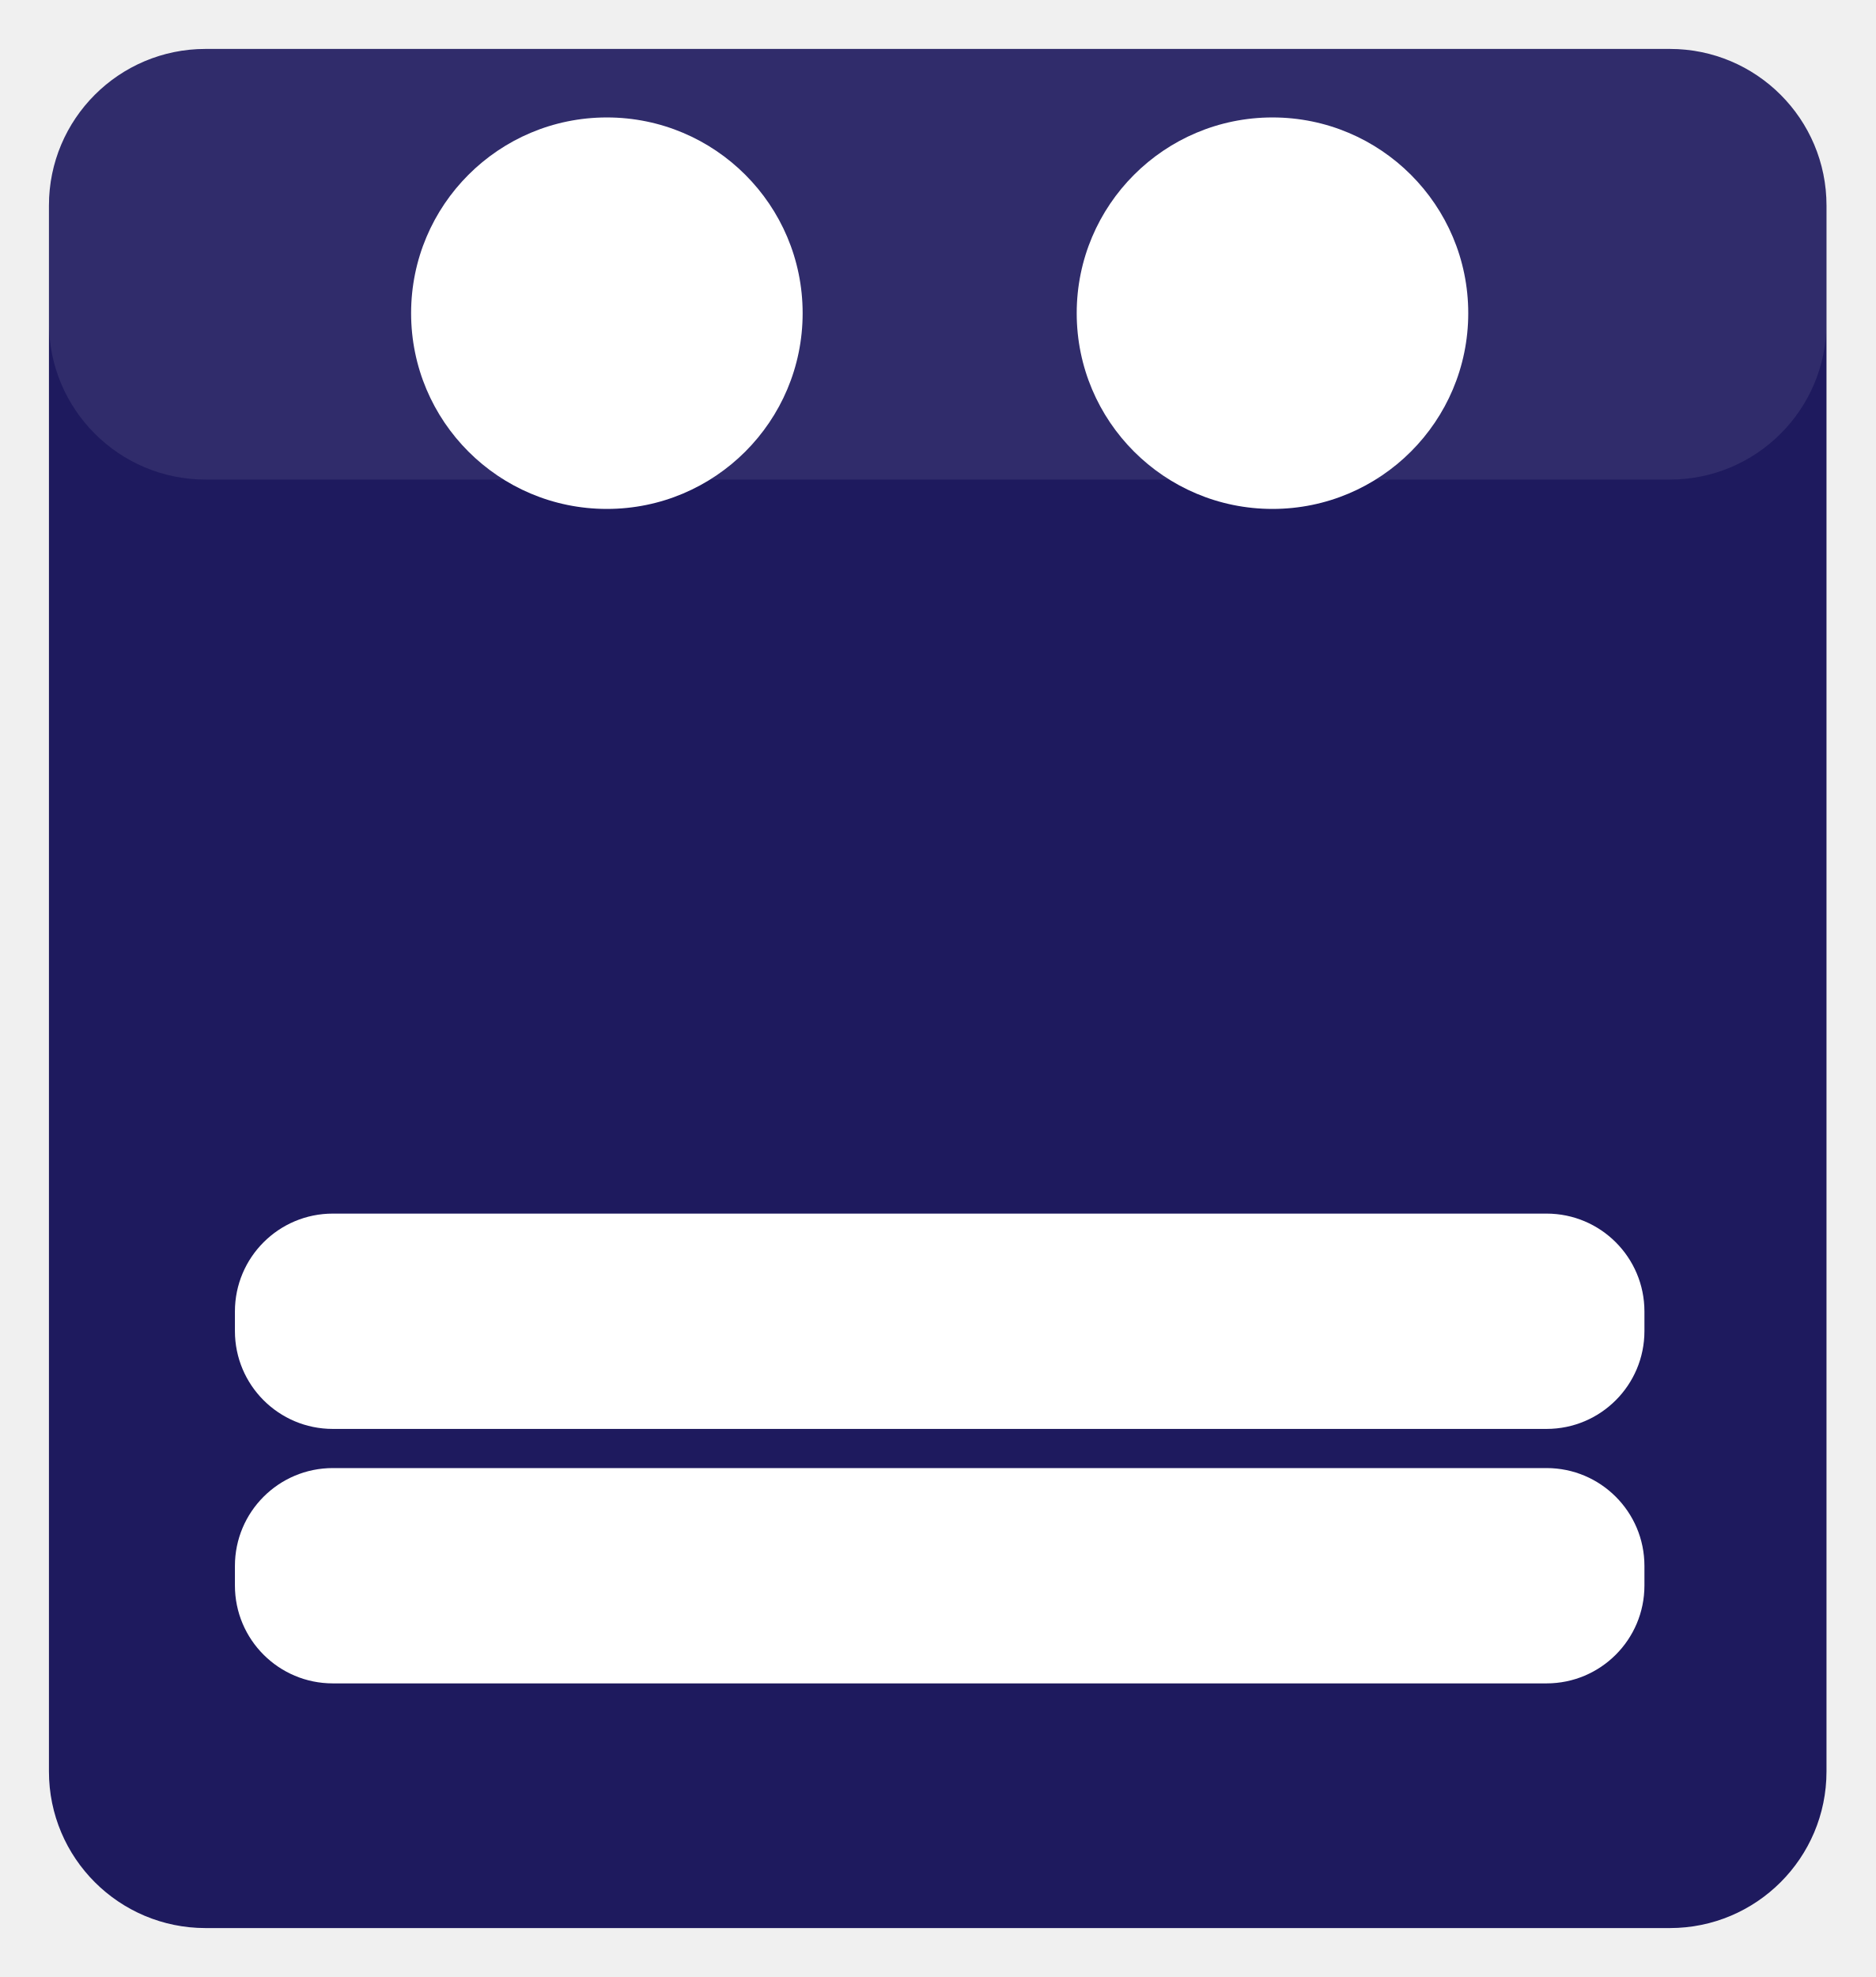
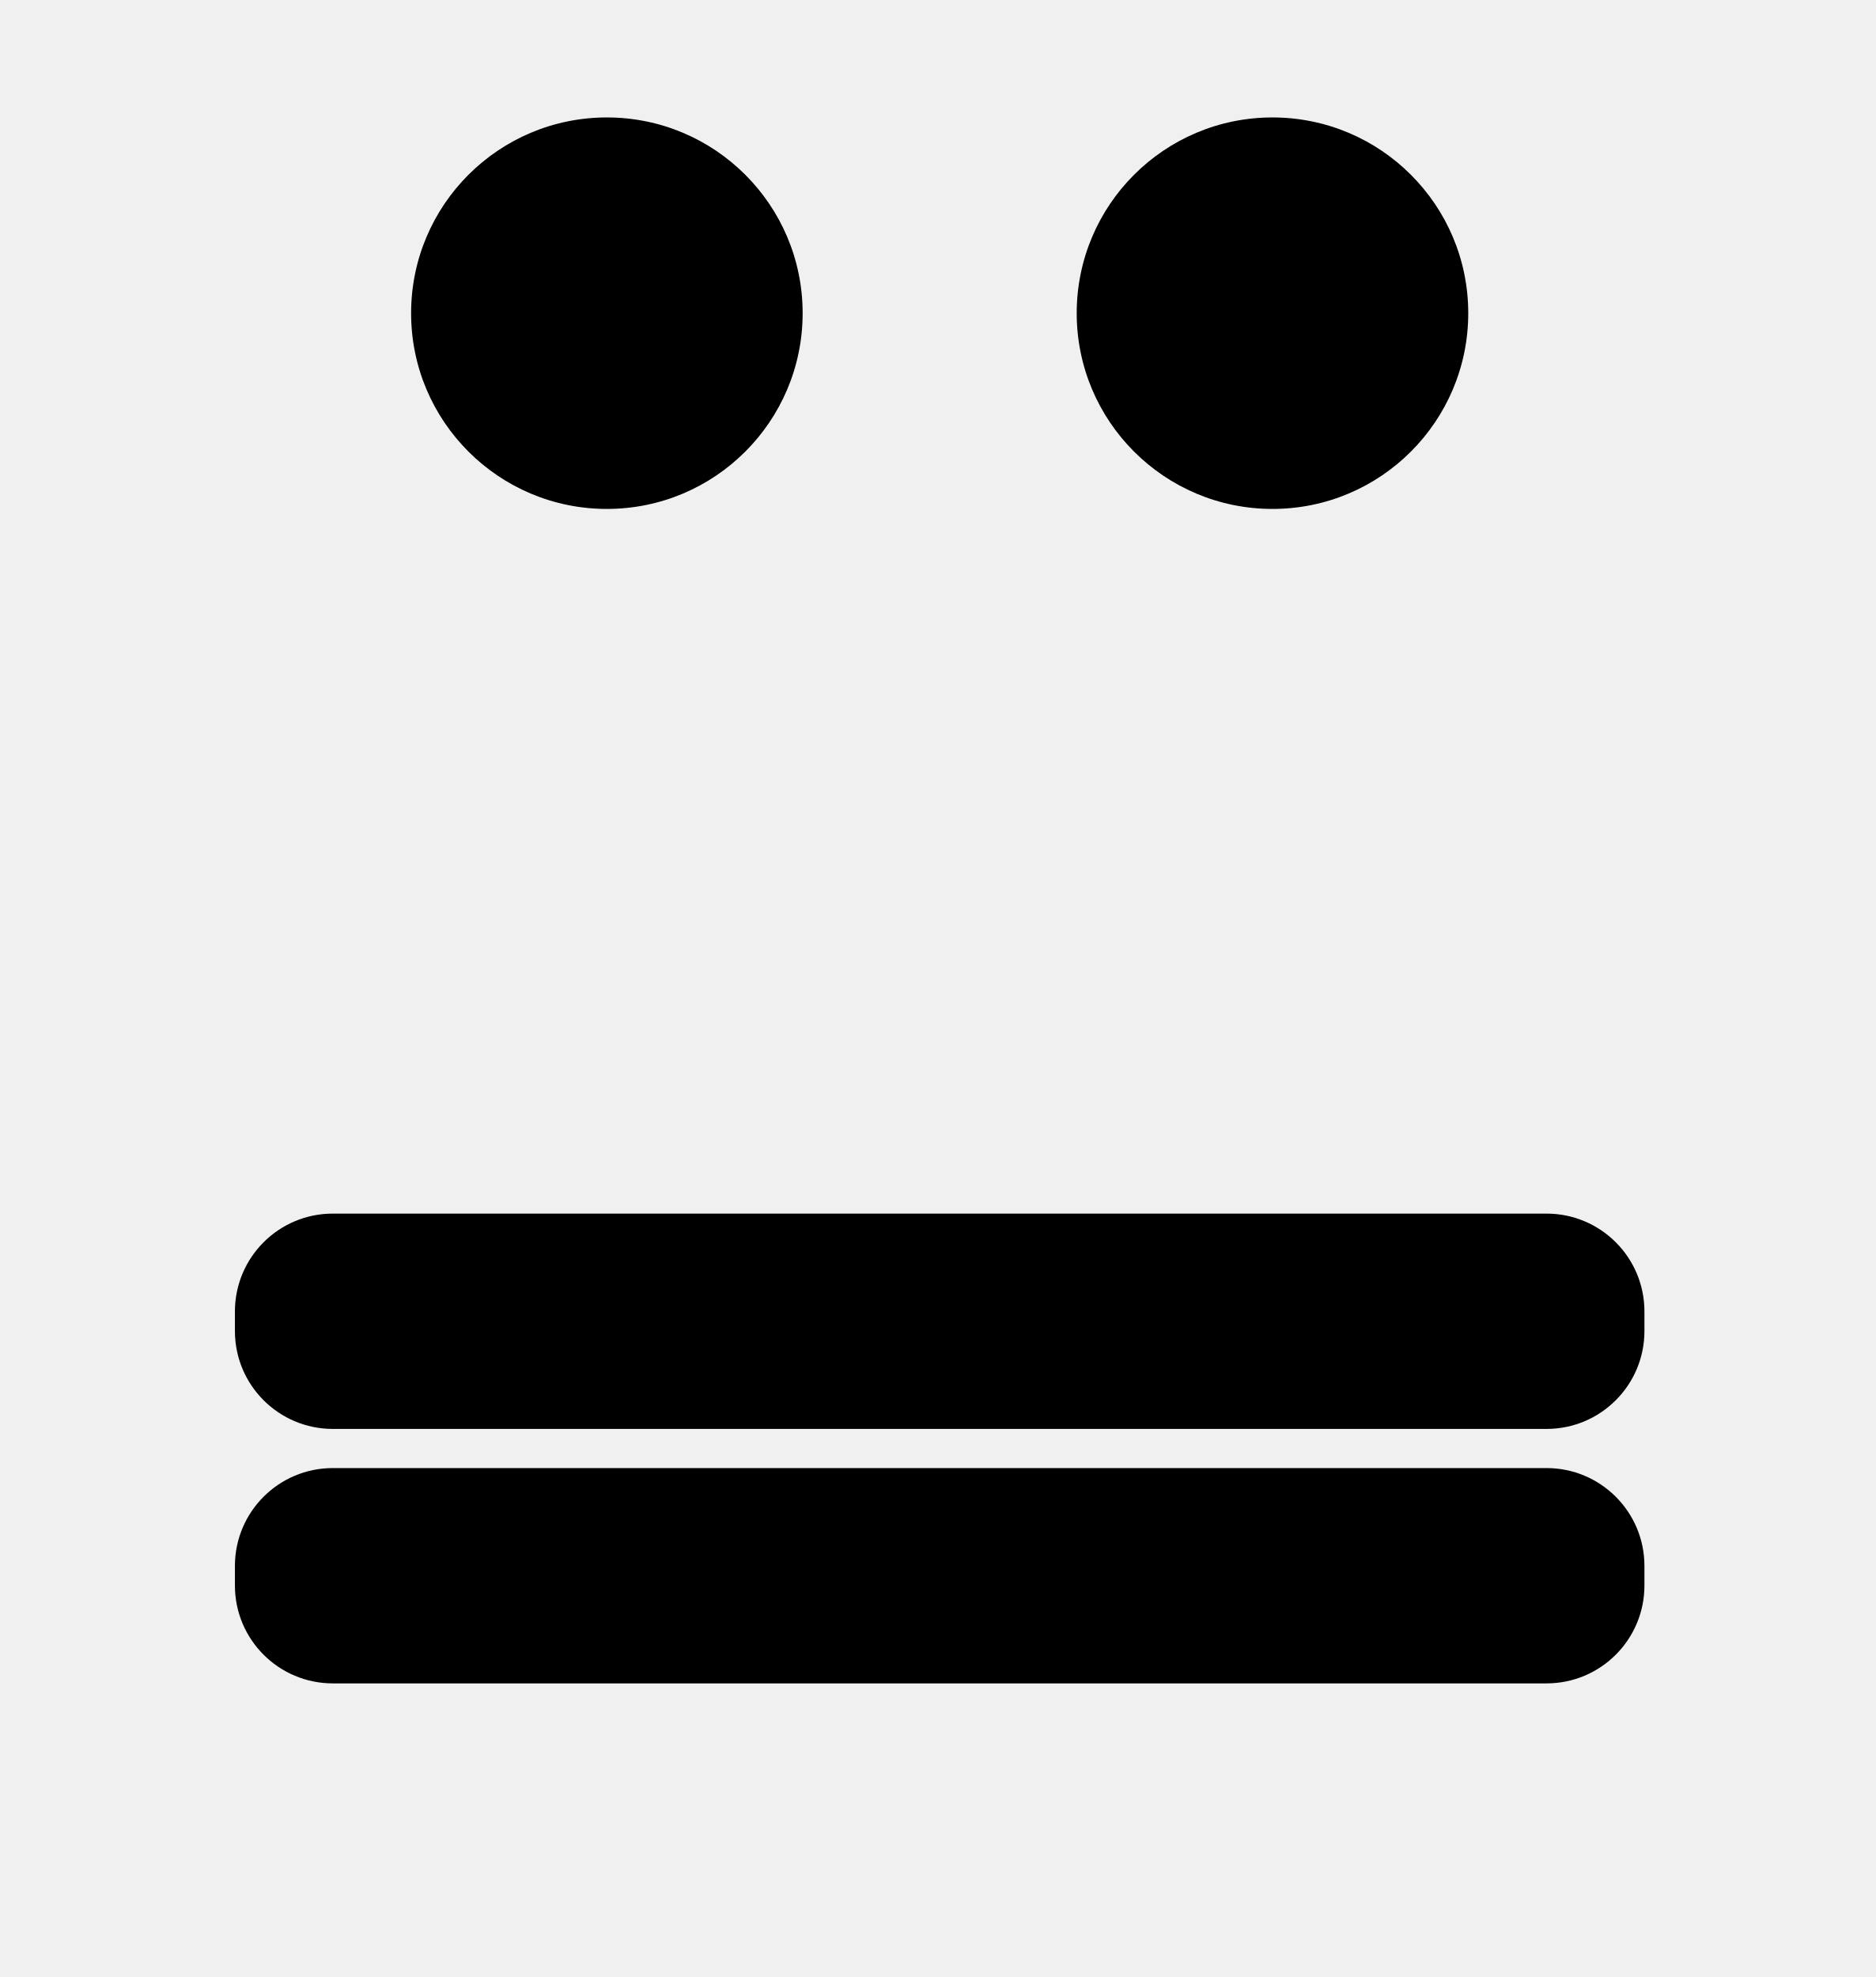
<svg xmlns="http://www.w3.org/2000/svg" viewBox="0 0 95.8 101">
-   <rect x="2.5" y="2.5" width="90.8" height="96" rx="8" ry="8" fill="#1E1A5E" />
-   <rect x="2.5" y="2.5" width="90.8" height="22" rx="8" ry="8" fill="white" opacity="0.08" />
-   <rect x="12" y="62" width="72" height="11" rx="5" fill="white" />
-   <rect x="12" y="75" width="72" height="11" rx="5" fill="white" />
-   <circle cx="31" cy="16" r="10" fill="white" />
-   <circle cx="65" cy="16" r="10" fill="white" />
+   <rect x="12" y="62" width="72" height="11" rx="5" fill="black" />
+   <rect x="12" y="75" width="72" height="11" rx="5" fill="black" />
+   <circle cx="31" cy="16" r="10" fill="black" />
+   <circle cx="65" cy="16" r="10" fill="black" />
</svg>
